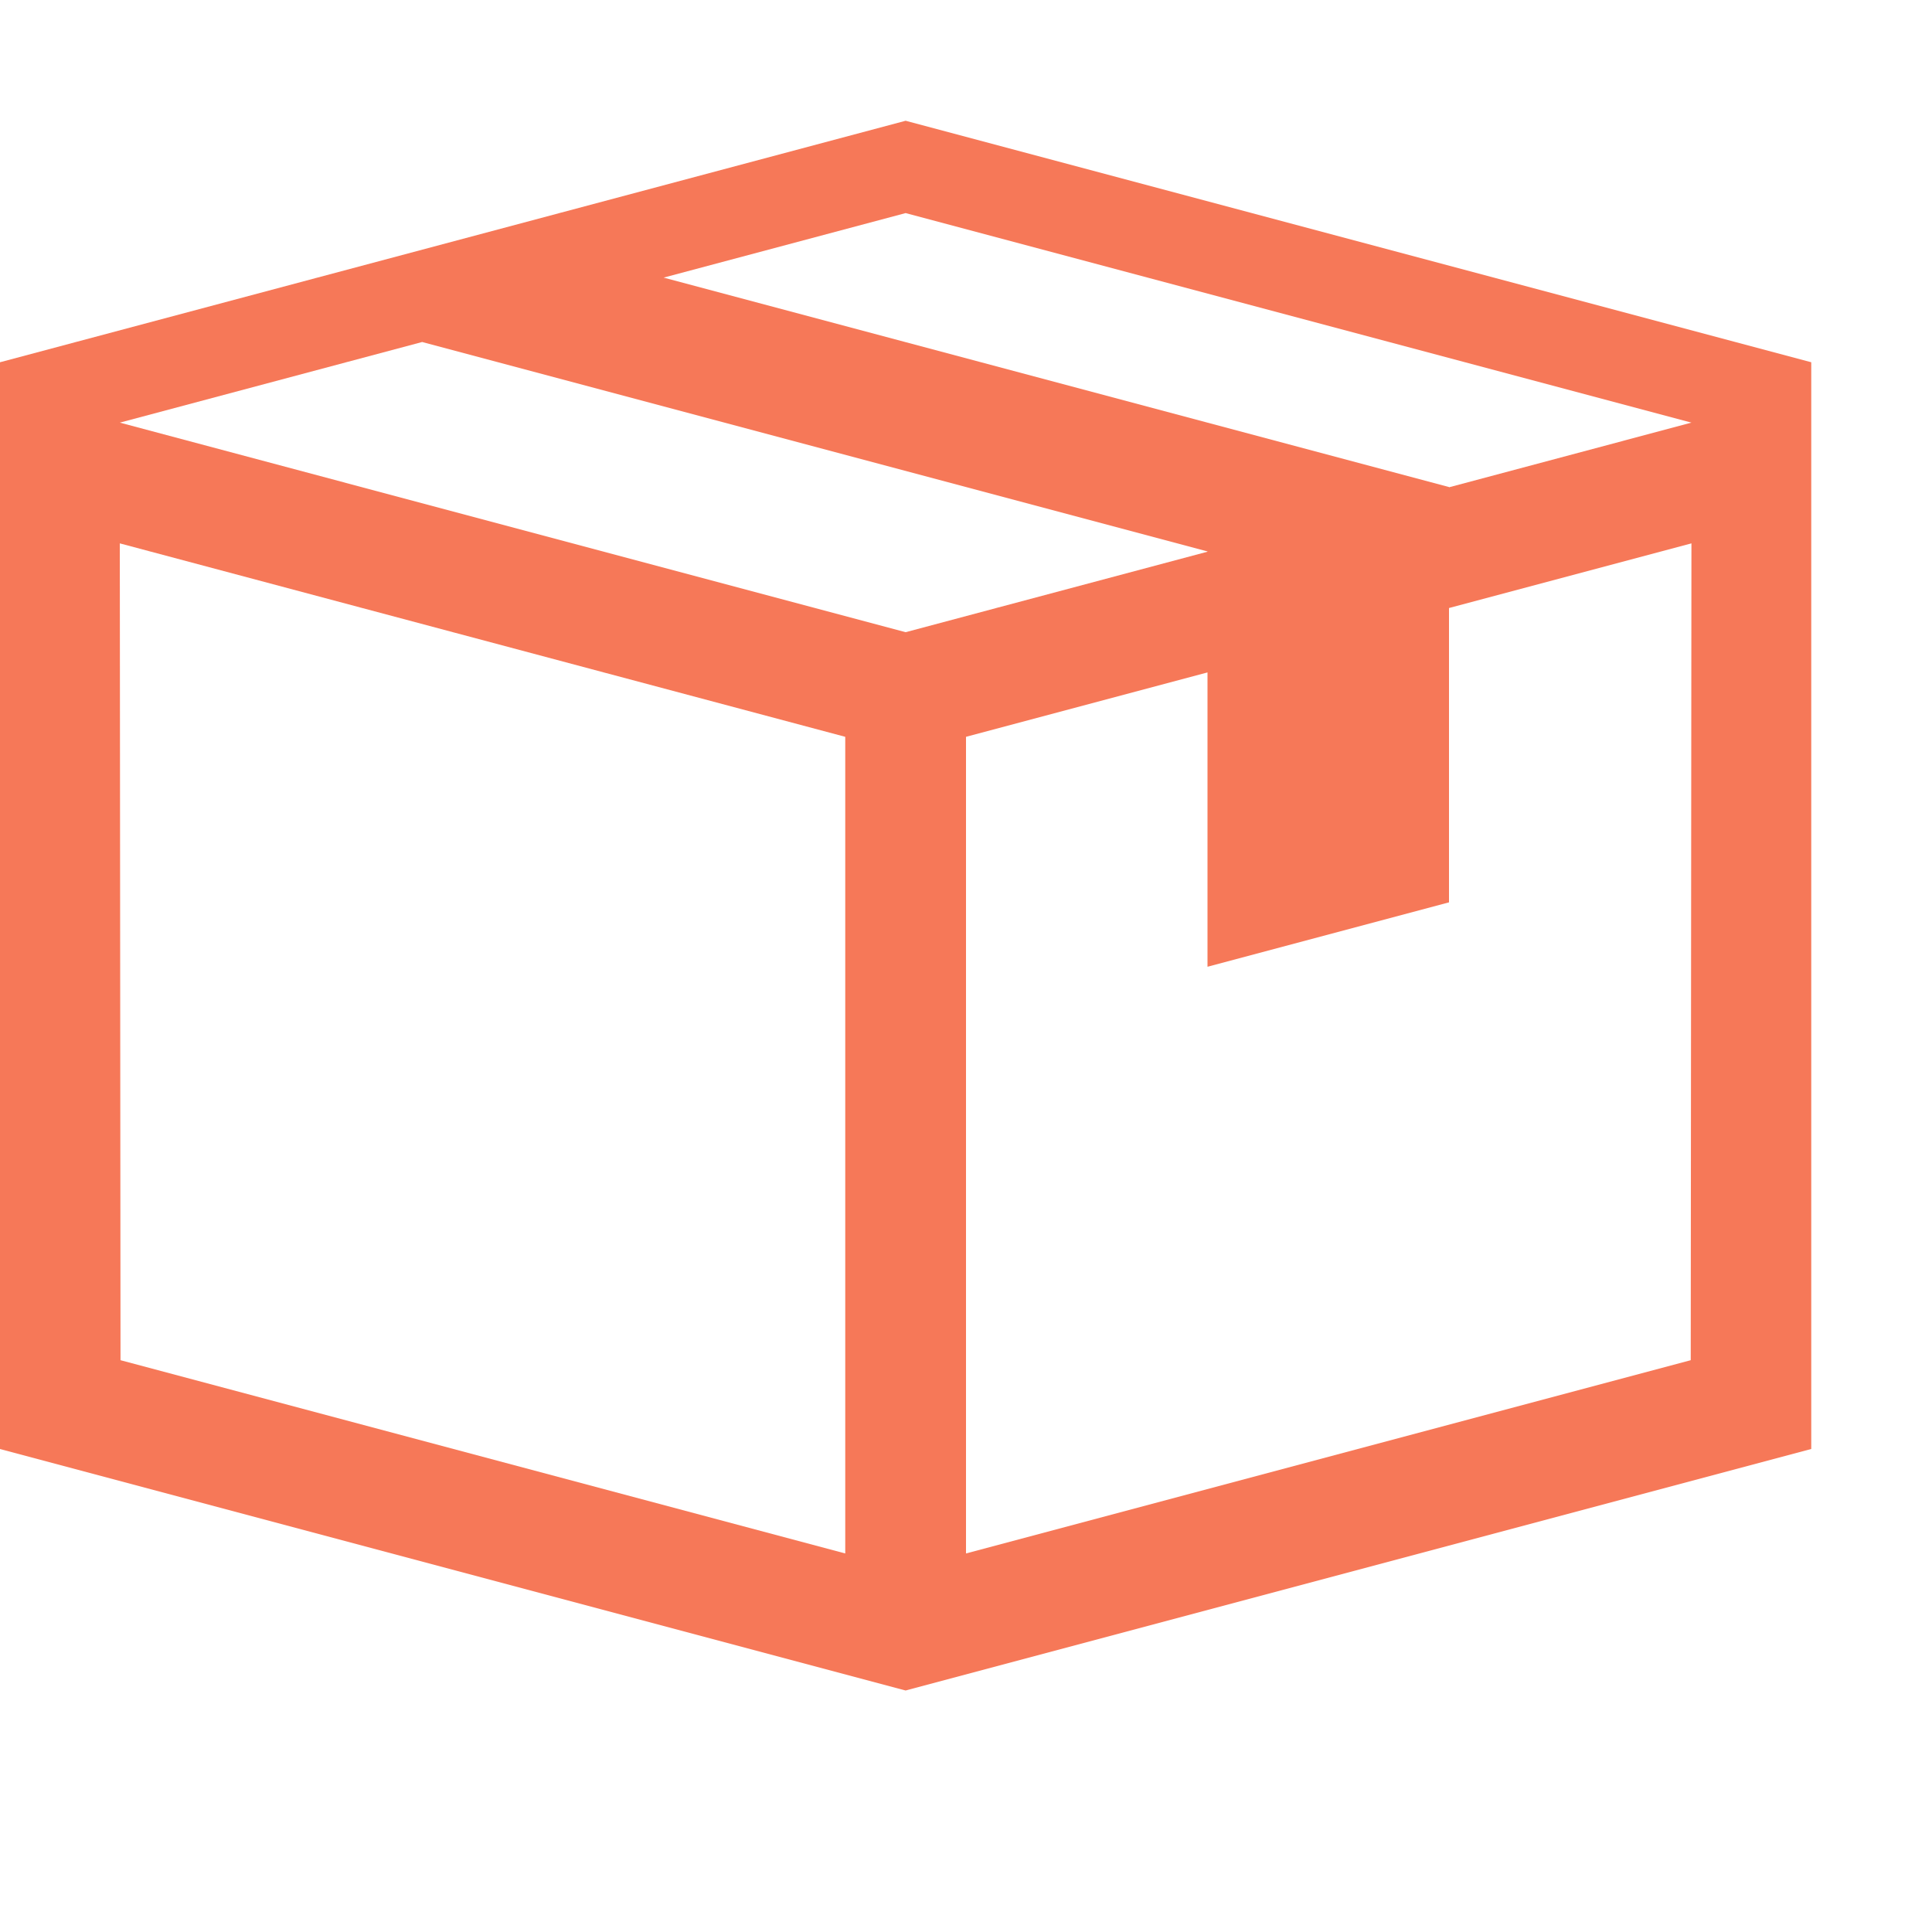
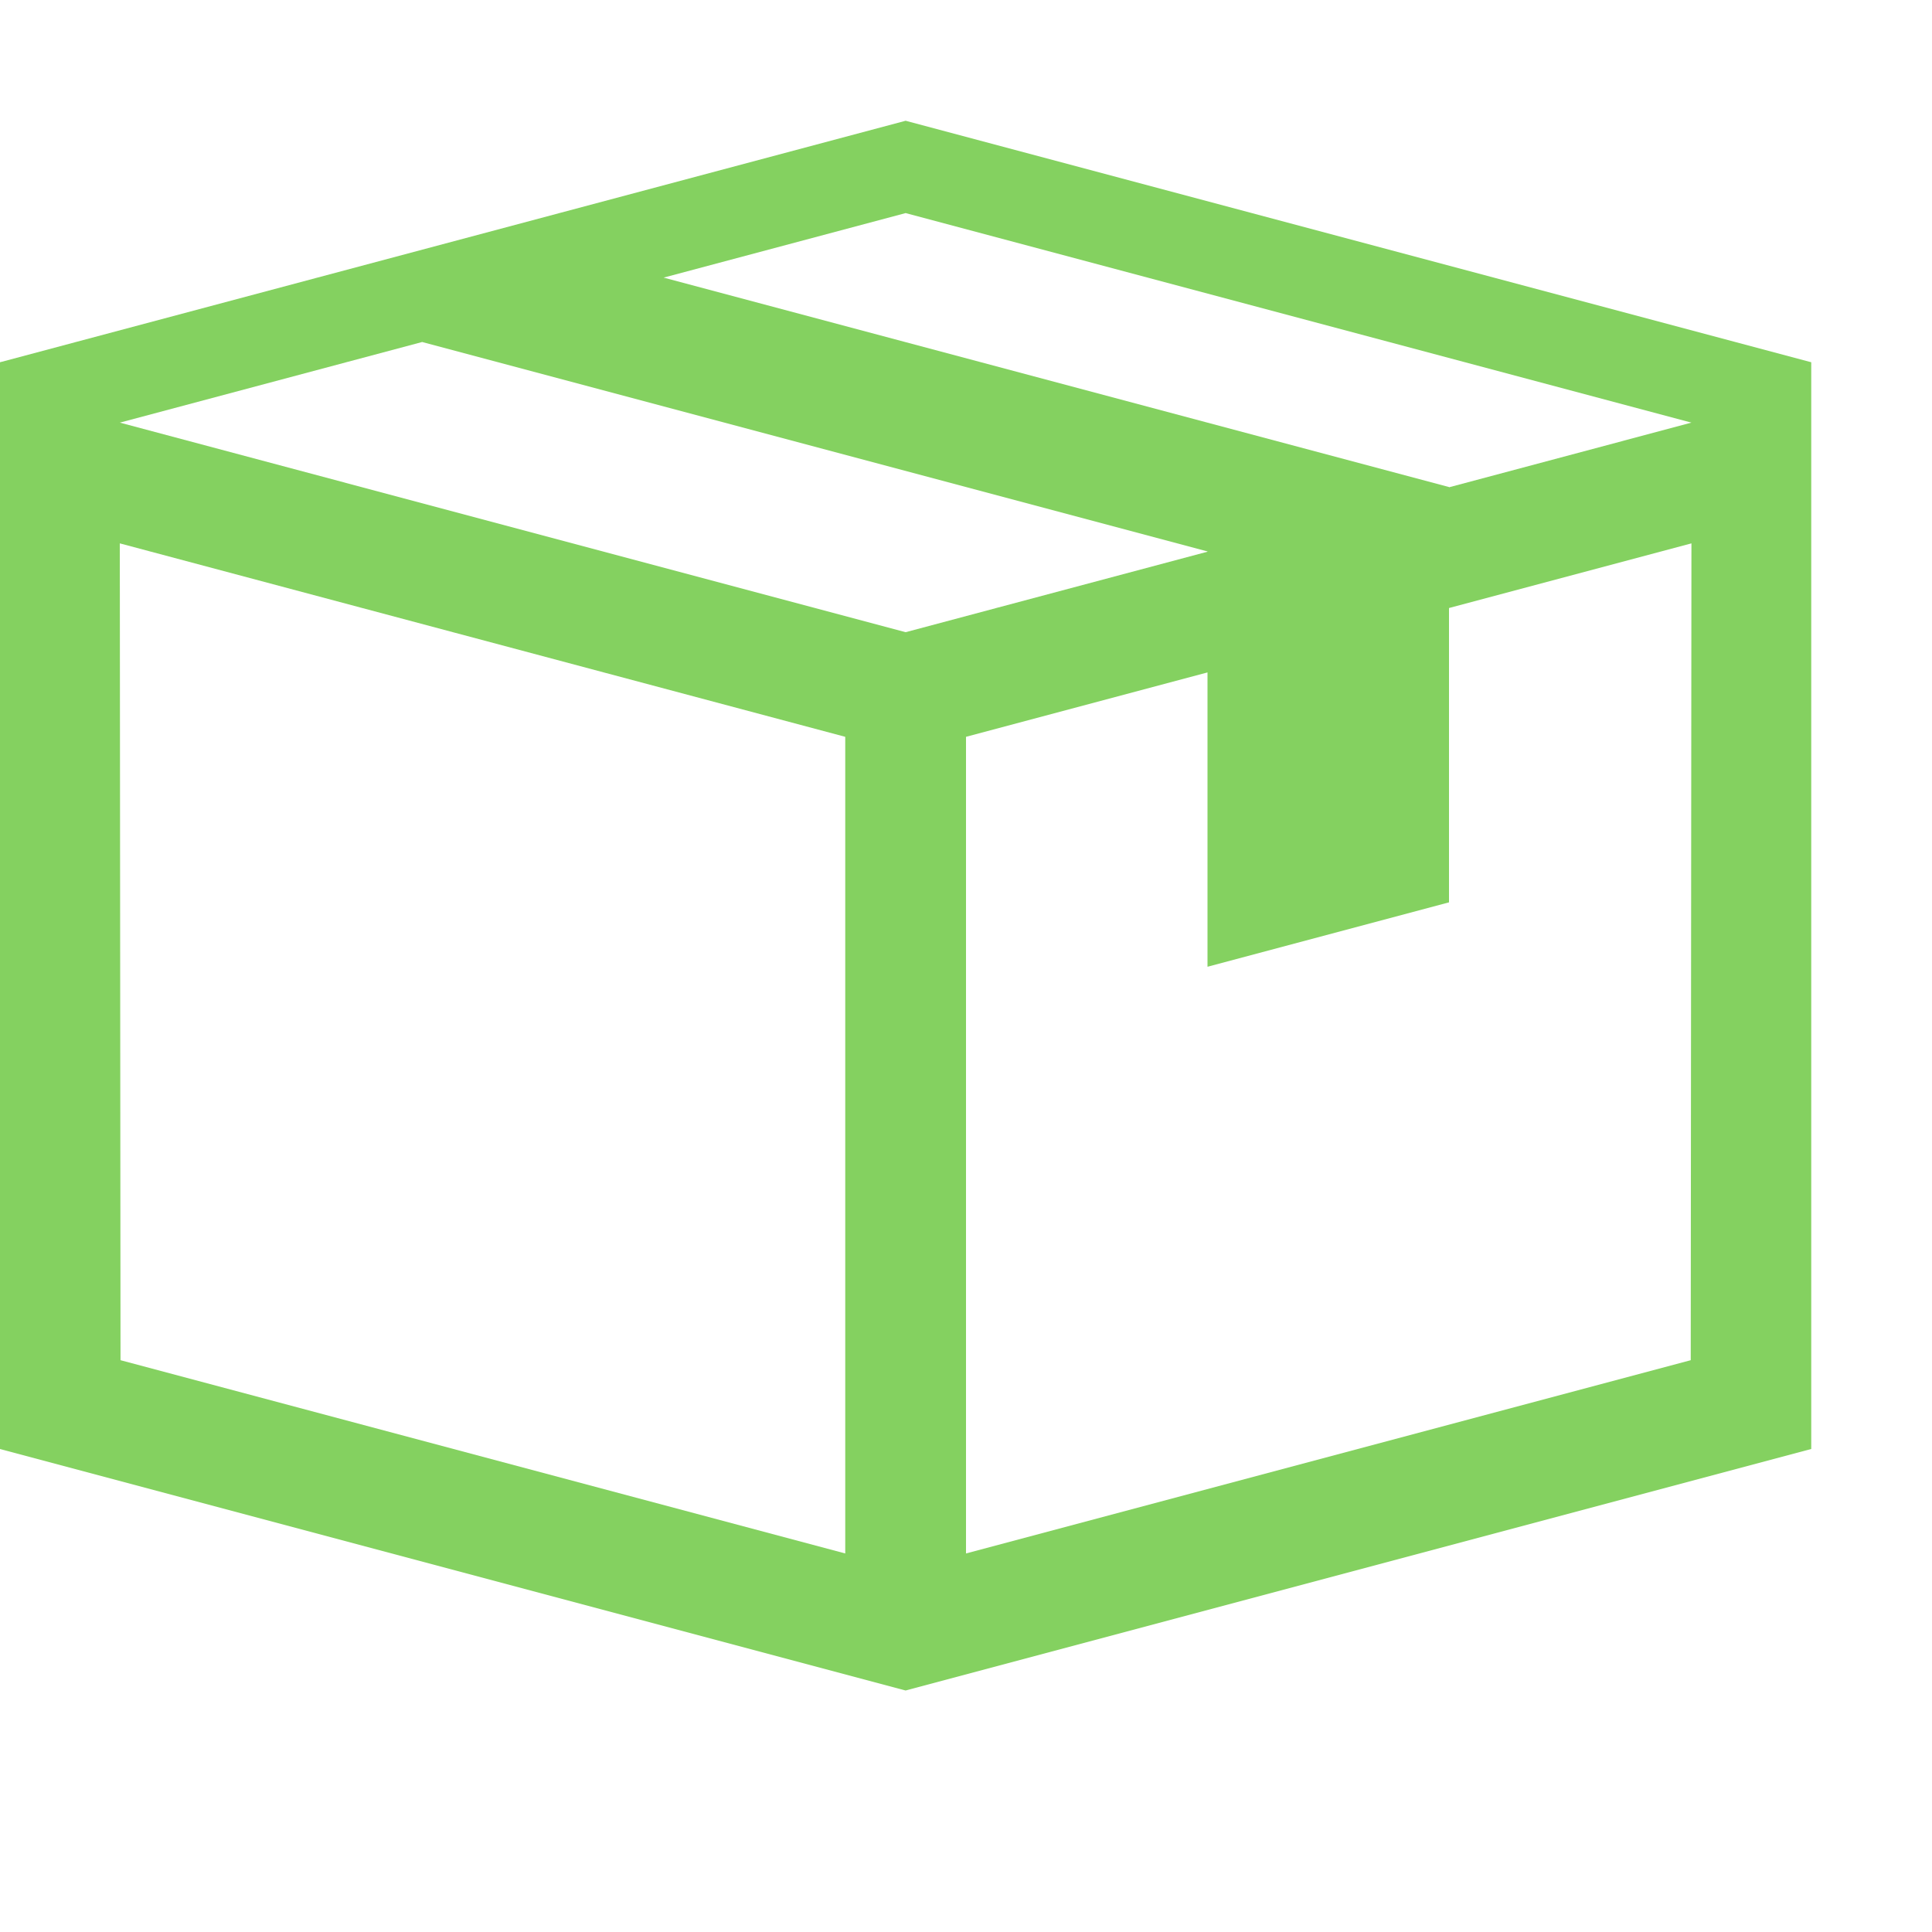
<svg xmlns="http://www.w3.org/2000/svg" height="1024" width="1024">
-   <path fill="#f67858" d="M480 64L0 192v576l480 128 480-128V192L480 64zM63.875 720.934L63.5 288l384.498 102.533 0.001 432.833L63.875 720.934zM63.5 224l160.254-42.734L640 292.265v0.135l-160 42.667L63.5 224zM896.125 720.934L512.001 823.366l0.001-432.833L640 356.4v156l128-34.135V322.267L896.5 288 896.125 720.934zM768 258.267v-0.125L351.734 147.138 480 112.934 896.5 224 768 258.267z" />
+   <path fill="#84d160" d="M480 64L0 192v576l480 128 480-128V192L480 64zM63.875 720.934L63.5 288l384.498 102.533 0.001 432.833L63.875 720.934zM63.5 224l160.254-42.734L640 292.265v0.135l-160 42.667L63.5 224zM896.125 720.934L512.001 823.366l0.001-432.833L640 356.4v156l128-34.135V322.267L896.5 288 896.125 720.934zM768 258.267v-0.125L351.734 147.138 480 112.934 896.5 224 768 258.267z" />
</svg>
